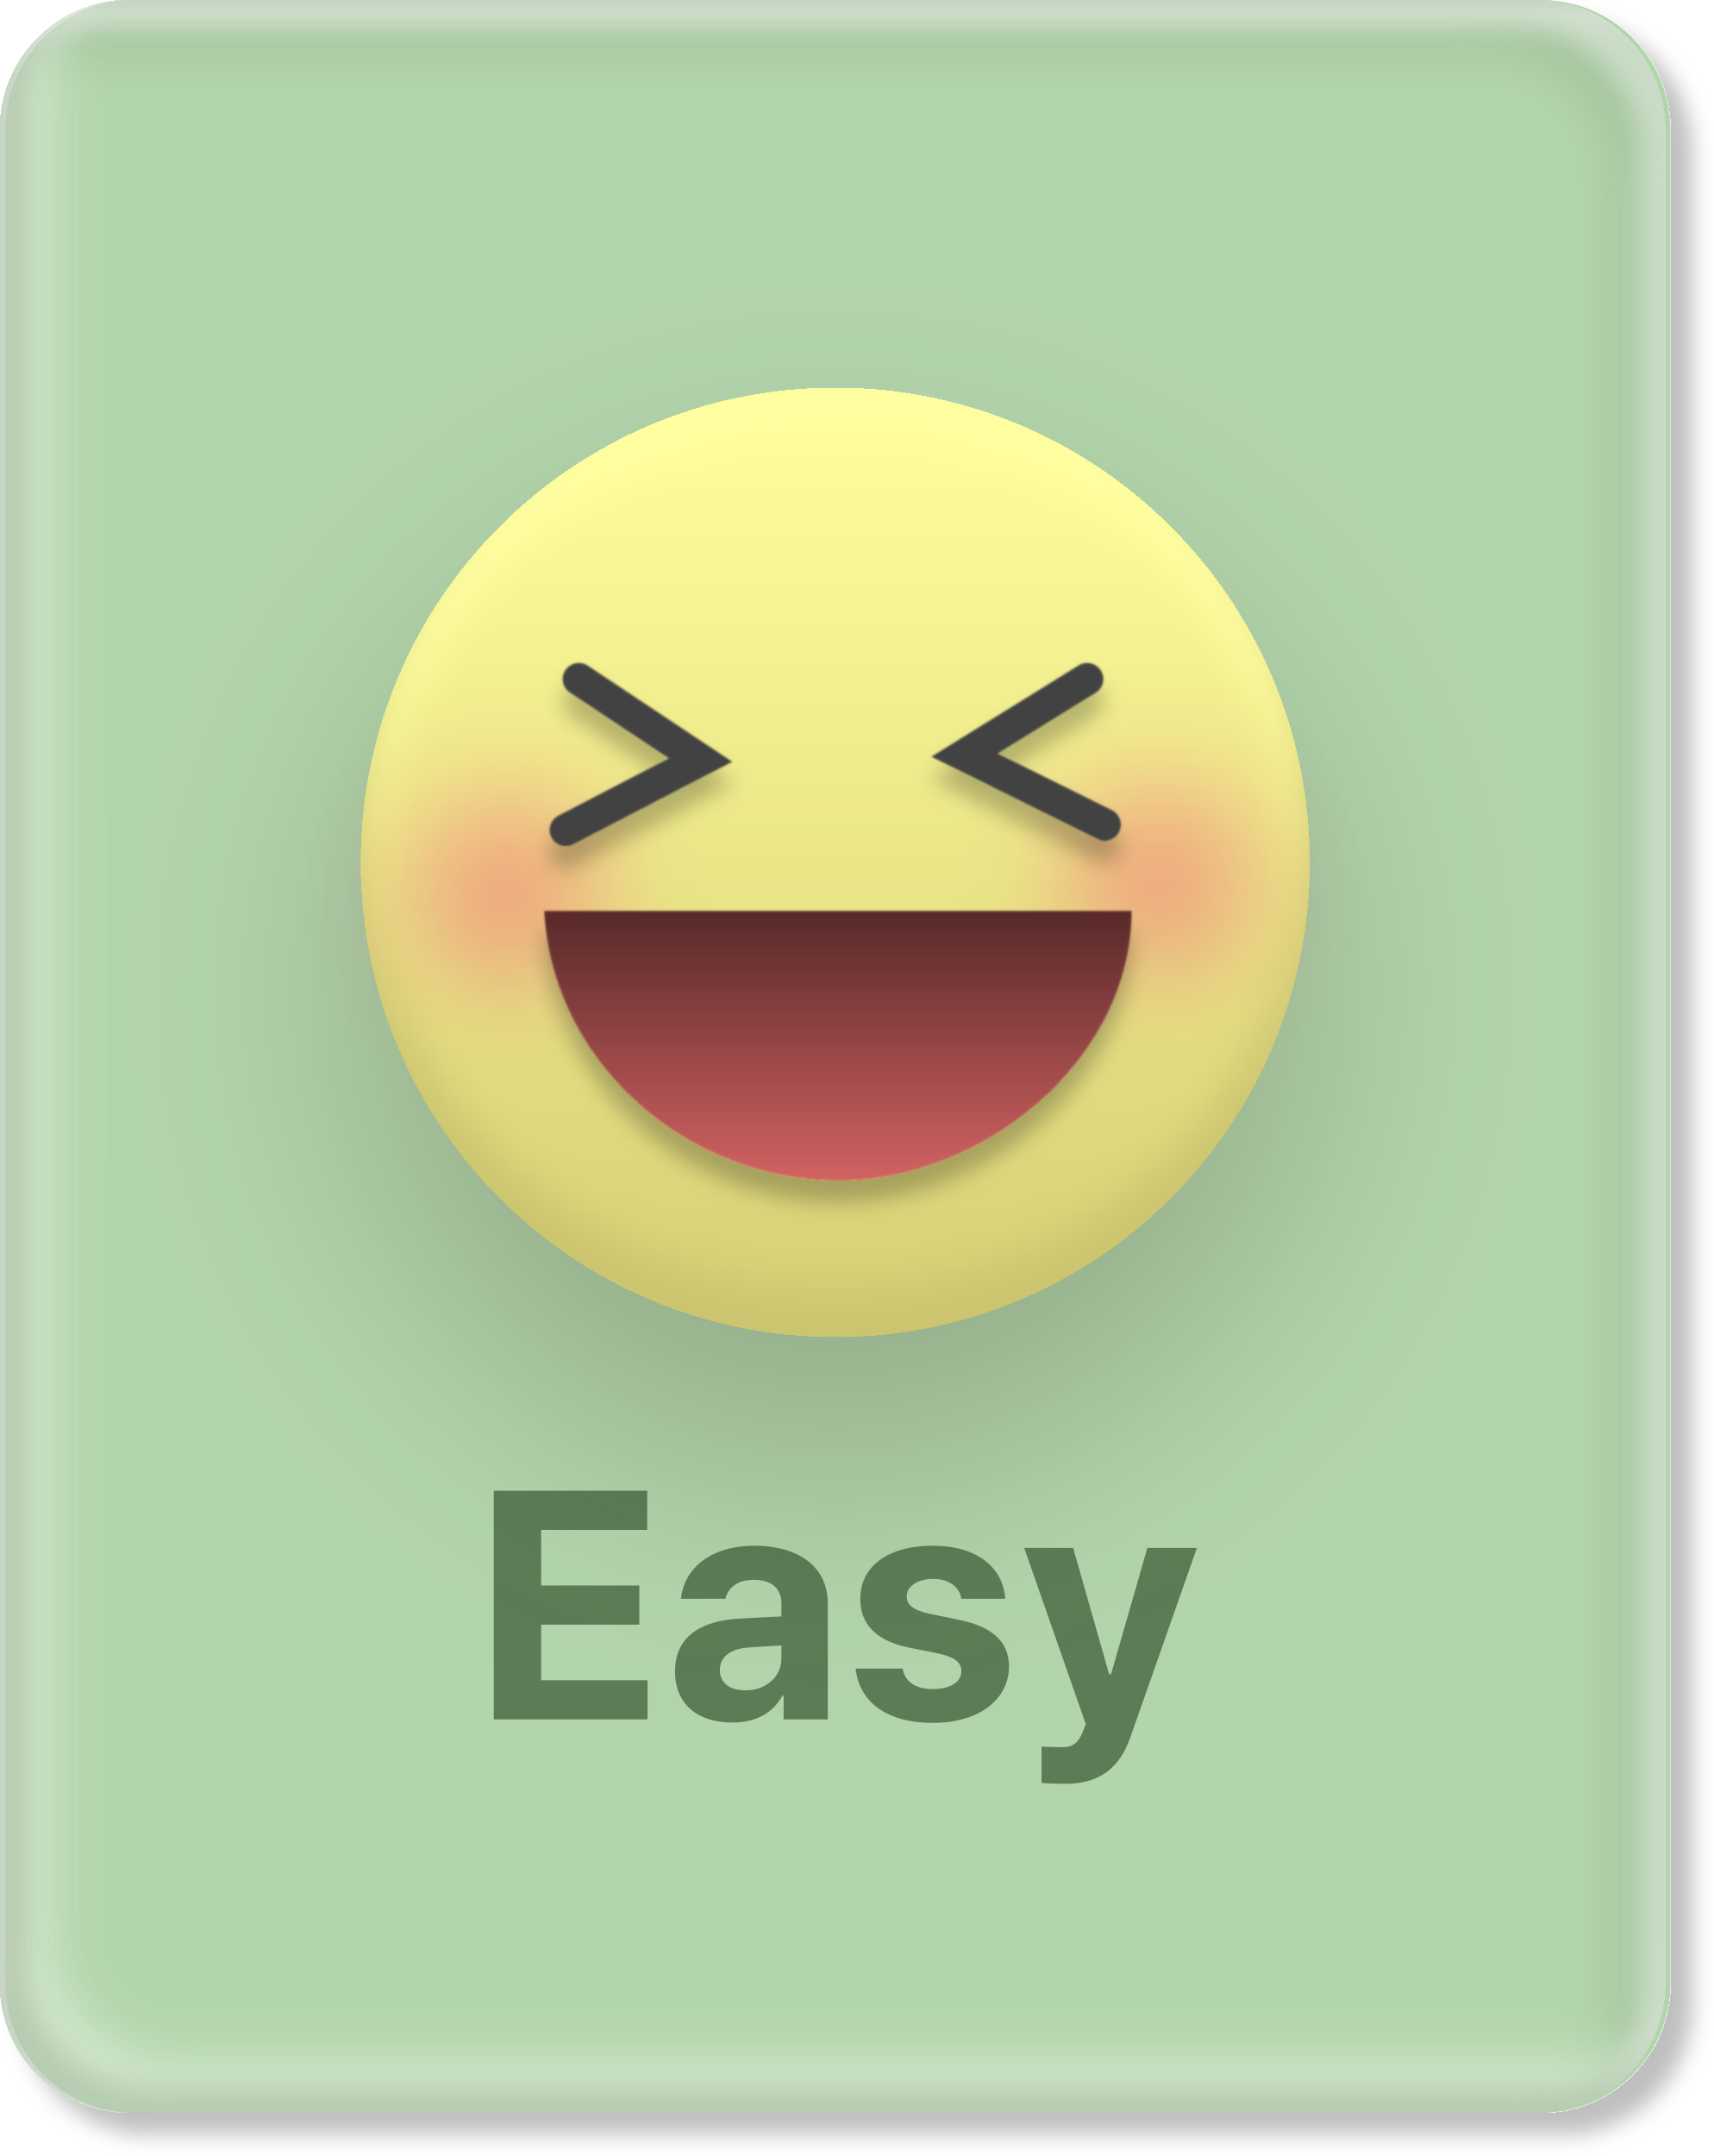
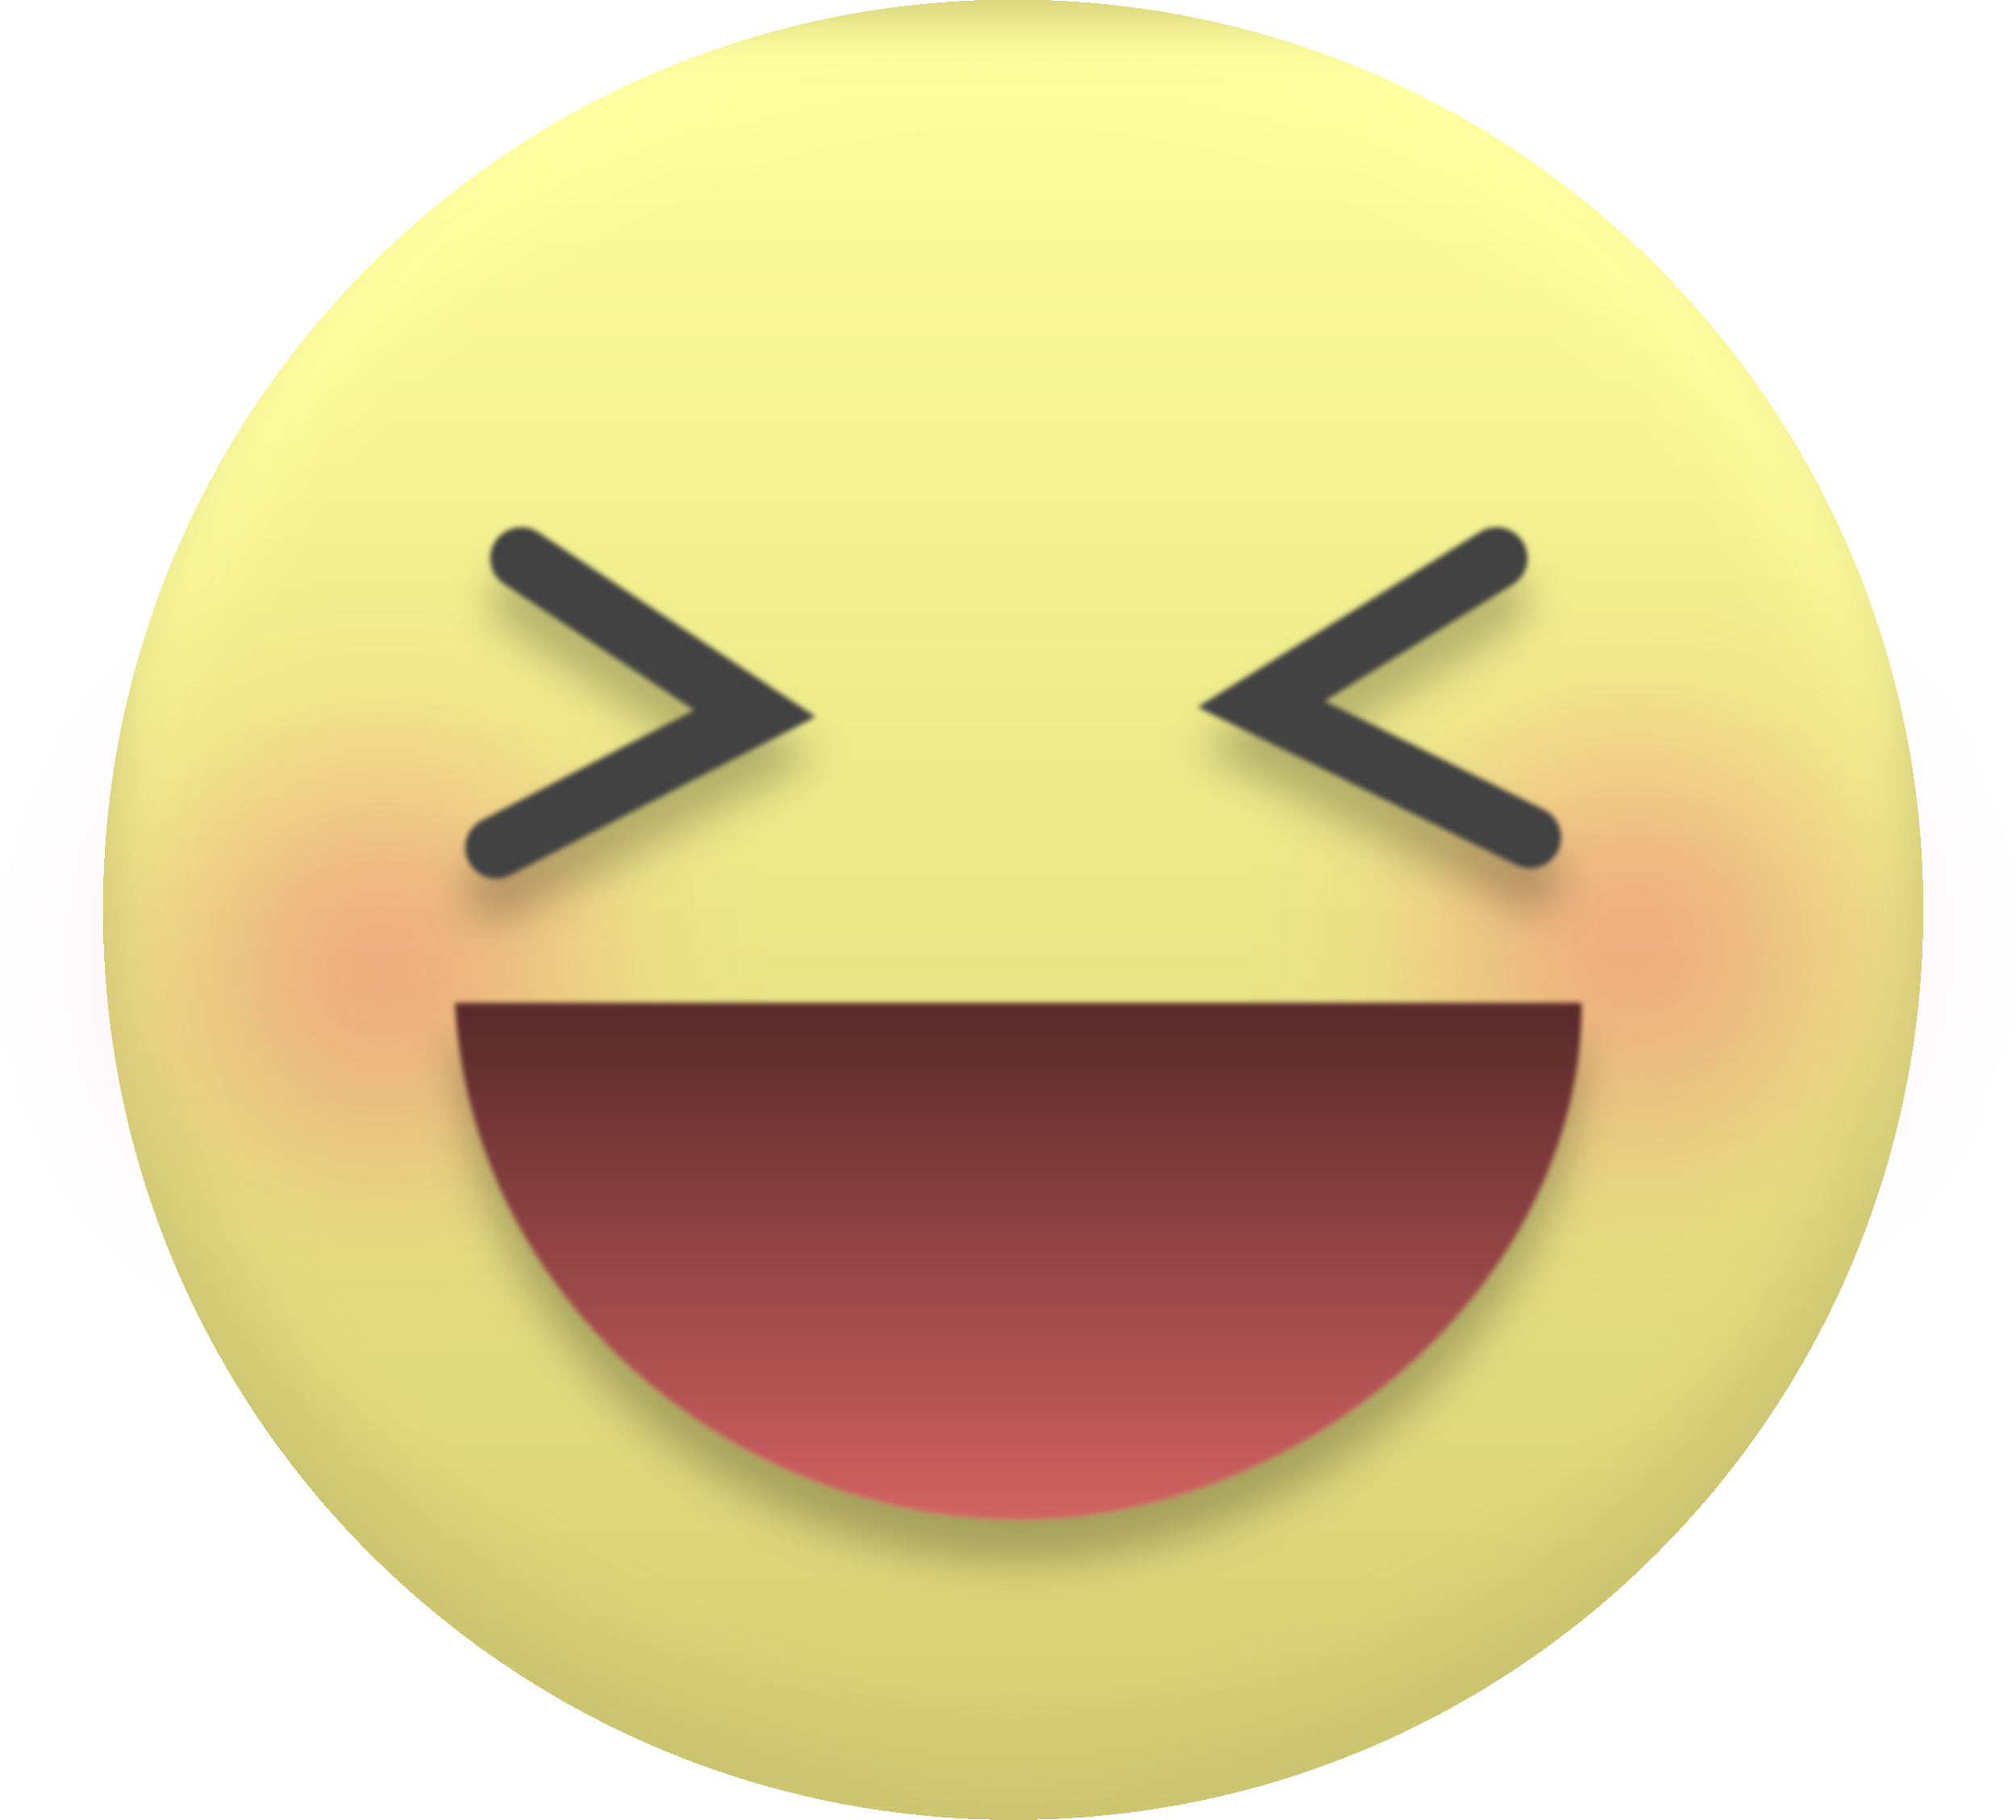
- <svg xmlns="http://www.w3.org/2000/svg" width="318" height="400" viewBox="0 0 318 400" fill="none">
-   <g filter="url(#filter0_d_120_1946)">
-     <rect x="1" width="309" height="392" rx="24" fill="#B3D5AC" />
-     <g filter="url(#filter1_biiii_120_1946)">
-       <rect width="309" height="392" rx="24" fill="#B3D5AC" fill-opacity="0.109" />
-     </g>
-     <path d="M91.633 319V276.578H120.109V283.844H100.422V294.156H118.645V301.422H100.422V311.734H120.168V319H91.633ZM125.266 310.094C125.266 303.004 131.008 300.66 137.102 300.309C139.387 300.162 143.664 299.957 145.012 299.898V297.32C144.953 294.684 143.137 293.102 139.914 293.102C136.984 293.102 135.109 294.449 134.641 296.617H126.379C126.906 291.109 131.711 286.773 140.148 286.773C147.062 286.773 153.625 289.879 153.625 297.555V319H145.422V314.605H145.188C143.605 317.535 140.617 319.586 135.871 319.586C129.777 319.586 125.266 316.422 125.266 310.094ZM133.586 309.859C133.586 312.32 135.578 313.609 138.332 313.609C142.258 313.609 145.07 310.973 145.012 307.633V305.289C143.693 305.348 140.002 305.553 138.508 305.699C135.52 305.992 133.586 307.398 133.586 309.859ZM178.41 296.617C178.059 294.391 176.066 292.926 173.195 292.926C170.383 292.926 168.215 294.273 168.273 296.207C168.215 297.613 169.387 298.727 172.375 299.371L178.059 300.543C184.211 301.832 187.199 304.586 187.258 309.156C187.199 315.426 181.574 319.645 173.137 319.645C164.523 319.645 159.484 315.777 158.781 309.566H167.512C167.922 312.086 169.973 313.375 173.137 313.375C176.301 313.375 178.41 312.086 178.41 310.035C178.41 308.395 177.062 307.398 174.074 306.754L168.801 305.699C162.766 304.527 159.602 301.363 159.66 296.676C159.602 290.582 164.875 286.773 173.078 286.773C181.105 286.773 186.086 290.582 186.555 296.617H178.41ZM197.688 330.953C195.988 330.953 194.406 330.895 193.293 330.777V324.039C194.406 324.098 195.695 324.156 196.809 324.156C198.508 324.156 199.914 323.98 200.969 321.227L201.496 319.879L190.07 287.184H199.152L205.832 310.621H206.184L212.922 287.184H222.121L209.699 322.516C207.883 327.613 204.426 330.953 197.688 330.953Z" fill="#5C7C57" />
-     <circle cx="155" cy="160" r="88" fill="#FFF58B" />
-     <g filter="url(#filter2_dii_120_1946)">
-       <circle cx="155" cy="160" r="88" fill="url(#paint0_linear_120_1946)" />
-     </g>
-     <g filter="url(#filter3_f_120_1946)">
-       <path d="M111 165C111 174.389 103.389 182 94 182C84.611 182 77 174.389 77 165C77 155.611 84.611 148 94 148C103.389 148 111 155.611 111 165Z" fill="#FF0066" fill-opacity="0.3" />
-     </g>
-     <g filter="url(#filter4_f_120_1946)">
-       <path d="M232 163C232 172.389 224.389 180 215 180C205.611 180 198 172.389 198 163C198 153.611 205.611 146 215 146C224.389 146 232 153.611 232 163Z" fill="#FF0066" fill-opacity="0.3" />
-     </g>
-     <g filter="url(#filter5_df_120_1946)">
-       <path d="M201.75 126L179 140.104L205 153" stroke="#424242" stroke-width="6" stroke-linecap="round" />
-     </g>
-     <g filter="url(#filter6_df_120_1946)">
-       <path d="M107.419 126L130 141.014L105 154" stroke="#424242" stroke-width="6" stroke-linecap="round" />
-     </g>
-     <g filter="url(#filter7_df_120_1946)">
-       <path d="M101 169H210C210 196.586 182.63 219 155.74 219C127.41 219 102.441 197.161 101 169Z" fill="url(#paint1_linear_120_1946)" />
-     </g>
+ <svg xmlns="http://www.w3.org/2000/svg" className="w-24 h-24 drop-shadow-[0_23.467px_46.933px_rgba(51,49,28,0.25)]" viewBox="0 0 195 176" fill="none">
+   <circle cx="98" cy="88" r="88" fill="#FFF58B" />
+   <g filter="url(#filter0_ii_0_1)">
+     <circle cx="98" cy="88" r="88" fill="url(#paint0_linear_0_1)" />
+   </g>
+   <g filter="url(#filter1_f_0_1)">
+     <path d="M54 93C54 102.389 46.389 110 37 110C27.611 110 20 102.389 20 93C20 83.611 27.611 76 37 76C46.389 76 54 83.611 54 93Z" fill="#FF0066" fill-opacity="0.3" />
+   </g>
+   <g filter="url(#filter2_f_0_1)">
+     <path d="M175 91C175 100.389 167.389 108 158 108C148.611 108 141 100.389 141 91C141 81.611 148.611 74 158 74C167.389 74 175 81.611 175 91Z" fill="#FF0066" fill-opacity="0.3" />
+   </g>
+   <g filter="url(#filter3_df_0_1)">
+     <path d="M144.75 54L122 68.105L148 81" stroke="#424242" stroke-width="6" stroke-linecap="round" />
+   </g>
+   <g filter="url(#filter4_df_0_1)">
+     <path d="M50.419 54L73 69.014L48 82" stroke="#424242" stroke-width="6" stroke-linecap="round" />
+   </g>
+   <g filter="url(#filter5_df_0_1)">
+     <path d="M44 97H153C153 124.586 125.63 147 98.74 147C70.41 147 45.441 125.161 44 97Z" fill="url(#paint1_linear_0_1)" />
  </g>
  <defs>
-     <filter id="filter0_d_120_1946" x="0" y="0" width="318" height="400" filterUnits="userSpaceOnUse" color-interpolation-filters="sRGB">
+     <filter id="filter0_ii_0_1" x="10" y="-7.822" width="176" height="191.644" filterUnits="userSpaceOnUse" color-interpolation-filters="sRGB">
      <feFlood flood-opacity="0" result="BackgroundImageFix" />
-       <feColorMatrix in="SourceAlpha" type="matrix" values="0 0 0 0 0 0 0 0 0 0 0 0 0 0 0 0 0 0 127 0" result="hardAlpha" />
-       <feOffset dx="4" dy="4" />
-       <feGaussianBlur stdDeviation="2" />
-       <feComposite in2="hardAlpha" operator="out" />
-       <feColorMatrix type="matrix" values="0 0 0 0 0 0 0 0 0 0 0 0 0 0 0 0 0 0 0.25 0" />
-       <feBlend mode="normal" in2="BackgroundImageFix" result="effect1_dropShadow_120_1946" />
-       <feBlend mode="normal" in="SourceGraphic" in2="effect1_dropShadow_120_1946" result="shape" />
-     </filter>
-     <filter id="filter1_biiii_120_1946" x="-71.502" y="-71.502" width="452.004" height="535.004" filterUnits="userSpaceOnUse" color-interpolation-filters="sRGB">
-       <feFlood flood-opacity="0" result="BackgroundImageFix" />
-       <feGaussianBlur in="BackgroundImageFix" stdDeviation="35.751" />
-       <feComposite in2="SourceAlpha" operator="in" result="effect1_backgroundBlur_120_1946" />
-       <feBlend mode="normal" in="SourceGraphic" in2="effect1_backgroundBlur_120_1946" result="shape" />
-       <feColorMatrix in="SourceAlpha" type="matrix" values="0 0 0 0 0 0 0 0 0 0 0 0 0 0 0 0 0 0 127 0" result="hardAlpha" />
-       <feOffset dx="-9.347" dy="9.347" />
-       <feGaussianBlur stdDeviation="4.673" />
-       <feComposite in2="hardAlpha" operator="arithmetic" k2="-1" k3="1" />
-       <feColorMatrix type="matrix" values="0 0 0 0 0.562 0 0 0 0 0.668 0 0 0 0 0.54 0 0 0 0.418 0" />
-       <feBlend mode="normal" in2="shape" result="effect2_innerShadow_120_1946" />
-       <feColorMatrix in="SourceAlpha" type="matrix" values="0 0 0 0 0 0 0 0 0 0 0 0 0 0 0 0 0 0 127 0" result="hardAlpha" />
-       <feOffset dx="-4.673" dy="4.673" />
-       <feGaussianBlur stdDeviation="2.337" />
-       <feComposite in2="hardAlpha" operator="arithmetic" k2="-1" k3="1" />
-       <feColorMatrix type="matrix" values="0 0 0 0 1 0 0 0 0 1 0 0 0 0 1 0 0 0 0.418 0" />
-       <feBlend mode="normal" in2="effect2_innerShadow_120_1946" result="effect3_innerShadow_120_1946" />
-       <feColorMatrix in="SourceAlpha" type="matrix" values="0 0 0 0 0 0 0 0 0 0 0 0 0 0 0 0 0 0 127 0" result="hardAlpha" />
-       <feOffset dx="9.347" dy="-9.347" />
-       <feGaussianBlur stdDeviation="4.673" />
-       <feComposite in2="hardAlpha" operator="arithmetic" k2="-1" k3="1" />
-       <feColorMatrix type="matrix" values="0 0 0 0 1 0 0 0 0 1 0 0 0 0 1 0 0 0 0.418 0" />
-       <feBlend mode="normal" in2="effect3_innerShadow_120_1946" result="effect4_innerShadow_120_1946" />
-       <feColorMatrix in="SourceAlpha" type="matrix" values="0 0 0 0 0 0 0 0 0 0 0 0 0 0 0 0 0 0 127 0" result="hardAlpha" />
-       <feOffset dx="4.673" dy="-4.673" />
-       <feGaussianBlur stdDeviation="2.337" />
-       <feComposite in2="hardAlpha" operator="arithmetic" k2="-1" k3="1" />
-       <feColorMatrix type="matrix" values="0 0 0 0 0.562 0 0 0 0 0.668 0 0 0 0 0.54 0 0 0 0.418 0" />
-       <feBlend mode="normal" in2="effect4_innerShadow_120_1946" result="effect5_innerShadow_120_1946" />
-     </filter>
-     <filter id="filter2_dii_120_1946" x="20.067" y="48.533" width="269.867" height="269.867" filterUnits="userSpaceOnUse" color-interpolation-filters="sRGB">
-       <feFlood flood-opacity="0" result="BackgroundImageFix" />
-       <feColorMatrix in="SourceAlpha" type="matrix" values="0 0 0 0 0 0 0 0 0 0 0 0 0 0 0 0 0 0 127 0" result="hardAlpha" />
-       <feOffset dy="23.467" />
-       <feGaussianBlur stdDeviation="23.467" />
-       <feColorMatrix type="matrix" values="0 0 0 0 0.2 0 0 0 0 0.192 0 0 0 0 0.109 0 0 0 0.25 0" />
-       <feBlend mode="normal" in2="BackgroundImageFix" result="effect1_dropShadow_120_1946" />
-       <feBlend mode="normal" in="SourceGraphic" in2="effect1_dropShadow_120_1946" result="shape" />
+       <feBlend mode="normal" in="SourceGraphic" in2="BackgroundImageFix" result="shape" />
      <feColorMatrix in="SourceAlpha" type="matrix" values="0 0 0 0 0 0 0 0 0 0 0 0 0 0 0 0 0 0 127 0" result="hardAlpha" />
      <feOffset dy="7.822" />
      <feGaussianBlur stdDeviation="3.911" />
      <feComposite in2="hardAlpha" operator="arithmetic" k2="-1" k3="1" />
      <feColorMatrix type="matrix" values="0 0 0 0 1 0 0 0 0 1 0 0 0 0 0.633 0 0 0 1 0" />
-       <feBlend mode="normal" in2="shape" result="effect2_innerShadow_120_1946" />
+       <feBlend mode="normal" in2="shape" result="effect1_innerShadow_0_1" />
      <feColorMatrix in="SourceAlpha" type="matrix" values="0 0 0 0 0 0 0 0 0 0 0 0 0 0 0 0 0 0 127 0" result="hardAlpha" />
      <feOffset dy="-7.822" />
      <feGaussianBlur stdDeviation="3.911" />
      <feComposite in2="hardAlpha" operator="arithmetic" k2="-1" k3="1" />
      <feColorMatrix type="matrix" values="0 0 0 0 0.8 0 0 0 0 0.77 0 0 0 0 0.437 0 0 0 1 0" />
-       <feBlend mode="normal" in2="effect2_innerShadow_120_1946" result="effect3_innerShadow_120_1946" />
+       <feBlend mode="normal" in2="effect1_innerShadow_0_1" result="effect2_innerShadow_0_1" />
    </filter>
-     <filter id="filter3_f_120_1946" x="57" y="128" width="74" height="74" filterUnits="userSpaceOnUse" color-interpolation-filters="sRGB">
+     <filter id="filter1_f_0_1" x="0" y="56" width="74" height="74" filterUnits="userSpaceOnUse" color-interpolation-filters="sRGB">
      <feFlood flood-opacity="0" result="BackgroundImageFix" />
      <feBlend mode="normal" in="SourceGraphic" in2="BackgroundImageFix" result="shape" />
-       <feGaussianBlur stdDeviation="10" result="effect1_foregroundBlur_120_1946" />
+       <feGaussianBlur stdDeviation="10" result="effect1_foregroundBlur_0_1" />
    </filter>
-     <filter id="filter4_f_120_1946" x="178" y="126" width="74" height="74" filterUnits="userSpaceOnUse" color-interpolation-filters="sRGB">
+     <filter id="filter2_f_0_1" x="121" y="54" width="74" height="74" filterUnits="userSpaceOnUse" color-interpolation-filters="sRGB">
      <feFlood flood-opacity="0" result="BackgroundImageFix" />
      <feBlend mode="normal" in="SourceGraphic" in2="BackgroundImageFix" result="shape" />
-       <feGaussianBlur stdDeviation="10" result="effect1_foregroundBlur_120_1946" />
+       <feGaussianBlur stdDeviation="10" result="effect1_foregroundBlur_0_1" />
    </filter>
-     <filter id="filter5_df_120_1946" x="168.836" y="122.5" width="43.165" height="41.501" filterUnits="userSpaceOnUse" color-interpolation-filters="sRGB">
+     <filter id="filter3_df_0_1" x="111.836" y="50.499" width="43.165" height="41.501" filterUnits="userSpaceOnUse" color-interpolation-filters="sRGB">
      <feFlood flood-opacity="0" result="BackgroundImageFix" />
      <feColorMatrix in="SourceAlpha" type="matrix" values="0 0 0 0 0 0 0 0 0 0 0 0 0 0 0 0 0 0 127 0" result="hardAlpha" />
      <feOffset dy="4" />
      <feGaussianBlur stdDeviation="2" />
      <feComposite in2="hardAlpha" operator="out" />
      <feColorMatrix type="matrix" values="0 0 0 0 0 0 0 0 0 0 0 0 0 0 0 0 0 0 0.25 0" />
-       <feBlend mode="normal" in2="BackgroundImageFix" result="effect1_dropShadow_120_1946" />
-       <feBlend mode="normal" in="SourceGraphic" in2="effect1_dropShadow_120_1946" result="shape" />
-       <feGaussianBlur stdDeviation="0.25" result="effect2_foregroundBlur_120_1946" />
+       <feBlend mode="normal" in2="BackgroundImageFix" result="effect1_dropShadow_0_1" />
+       <feBlend mode="normal" in="SourceGraphic" in2="effect1_dropShadow_0_1" result="shape" />
+       <feGaussianBlur stdDeviation="0.25" result="effect2_foregroundBlur_0_1" />
    </filter>
-     <filter id="filter6_df_120_1946" x="97.999" y="122.5" width="41.898" height="42.501" filterUnits="userSpaceOnUse" color-interpolation-filters="sRGB">
+     <filter id="filter4_df_0_1" x="40.999" y="50.5" width="41.898" height="42.501" filterUnits="userSpaceOnUse" color-interpolation-filters="sRGB">
      <feFlood flood-opacity="0" result="BackgroundImageFix" />
      <feColorMatrix in="SourceAlpha" type="matrix" values="0 0 0 0 0 0 0 0 0 0 0 0 0 0 0 0 0 0 127 0" result="hardAlpha" />
      <feOffset dy="4" />
      <feGaussianBlur stdDeviation="2" />
      <feComposite in2="hardAlpha" operator="out" />
      <feColorMatrix type="matrix" values="0 0 0 0 0 0 0 0 0 0 0 0 0 0 0 0 0 0 0.25 0" />
-       <feBlend mode="normal" in2="BackgroundImageFix" result="effect1_dropShadow_120_1946" />
-       <feBlend mode="normal" in="SourceGraphic" in2="effect1_dropShadow_120_1946" result="shape" />
-       <feGaussianBlur stdDeviation="0.25" result="effect2_foregroundBlur_120_1946" />
+       <feBlend mode="normal" in2="BackgroundImageFix" result="effect1_dropShadow_0_1" />
+       <feBlend mode="normal" in="SourceGraphic" in2="effect1_dropShadow_0_1" result="shape" />
+       <feGaussianBlur stdDeviation="0.25" result="effect2_foregroundBlur_0_1" />
    </filter>
-     <filter id="filter7_df_120_1946" x="97" y="168.5" width="117" height="58.5" filterUnits="userSpaceOnUse" color-interpolation-filters="sRGB">
+     <filter id="filter5_df_0_1" x="40" y="96.5" width="117" height="58.5" filterUnits="userSpaceOnUse" color-interpolation-filters="sRGB">
      <feFlood flood-opacity="0" result="BackgroundImageFix" />
      <feColorMatrix in="SourceAlpha" type="matrix" values="0 0 0 0 0 0 0 0 0 0 0 0 0 0 0 0 0 0 127 0" result="hardAlpha" />
      <feOffset dy="4" />
      <feGaussianBlur stdDeviation="2" />
      <feComposite in2="hardAlpha" operator="out" />
      <feColorMatrix type="matrix" values="0 0 0 0 0 0 0 0 0 0 0 0 0 0 0 0 0 0 0.25 0" />
-       <feBlend mode="normal" in2="BackgroundImageFix" result="effect1_dropShadow_120_1946" />
-       <feBlend mode="normal" in="SourceGraphic" in2="effect1_dropShadow_120_1946" result="shape" />
-       <feGaussianBlur stdDeviation="0.25" result="effect2_foregroundBlur_120_1946" />
+       <feBlend mode="normal" in2="BackgroundImageFix" result="effect1_dropShadow_0_1" />
+       <feBlend mode="normal" in="SourceGraphic" in2="effect1_dropShadow_0_1" result="shape" />
+       <feGaussianBlur stdDeviation="0.25" result="effect2_foregroundBlur_0_1" />
    </filter>
-     <linearGradient id="paint0_linear_120_1946" x1="155" y1="72" x2="155" y2="248" gradientUnits="userSpaceOnUse">
+     <linearGradient id="paint0_linear_0_1" x1="98" y1="0" x2="98" y2="176" gradientUnits="userSpaceOnUse">
      <stop stop-color="#FFFF9C" />
      <stop offset="1" stop-color="#D6CE75" />
    </linearGradient>
-     <linearGradient id="paint1_linear_120_1946" x1="155.5" y1="169" x2="155.5" y2="219" gradientUnits="userSpaceOnUse">
+     <linearGradient id="paint1_linear_0_1" x1="98.5" y1="97" x2="98.5" y2="147" gradientUnits="userSpaceOnUse">
      <stop stop-color="#582929" />
      <stop offset="1" stop-color="#D26262" />
    </linearGradient>
  </defs>
</svg>
